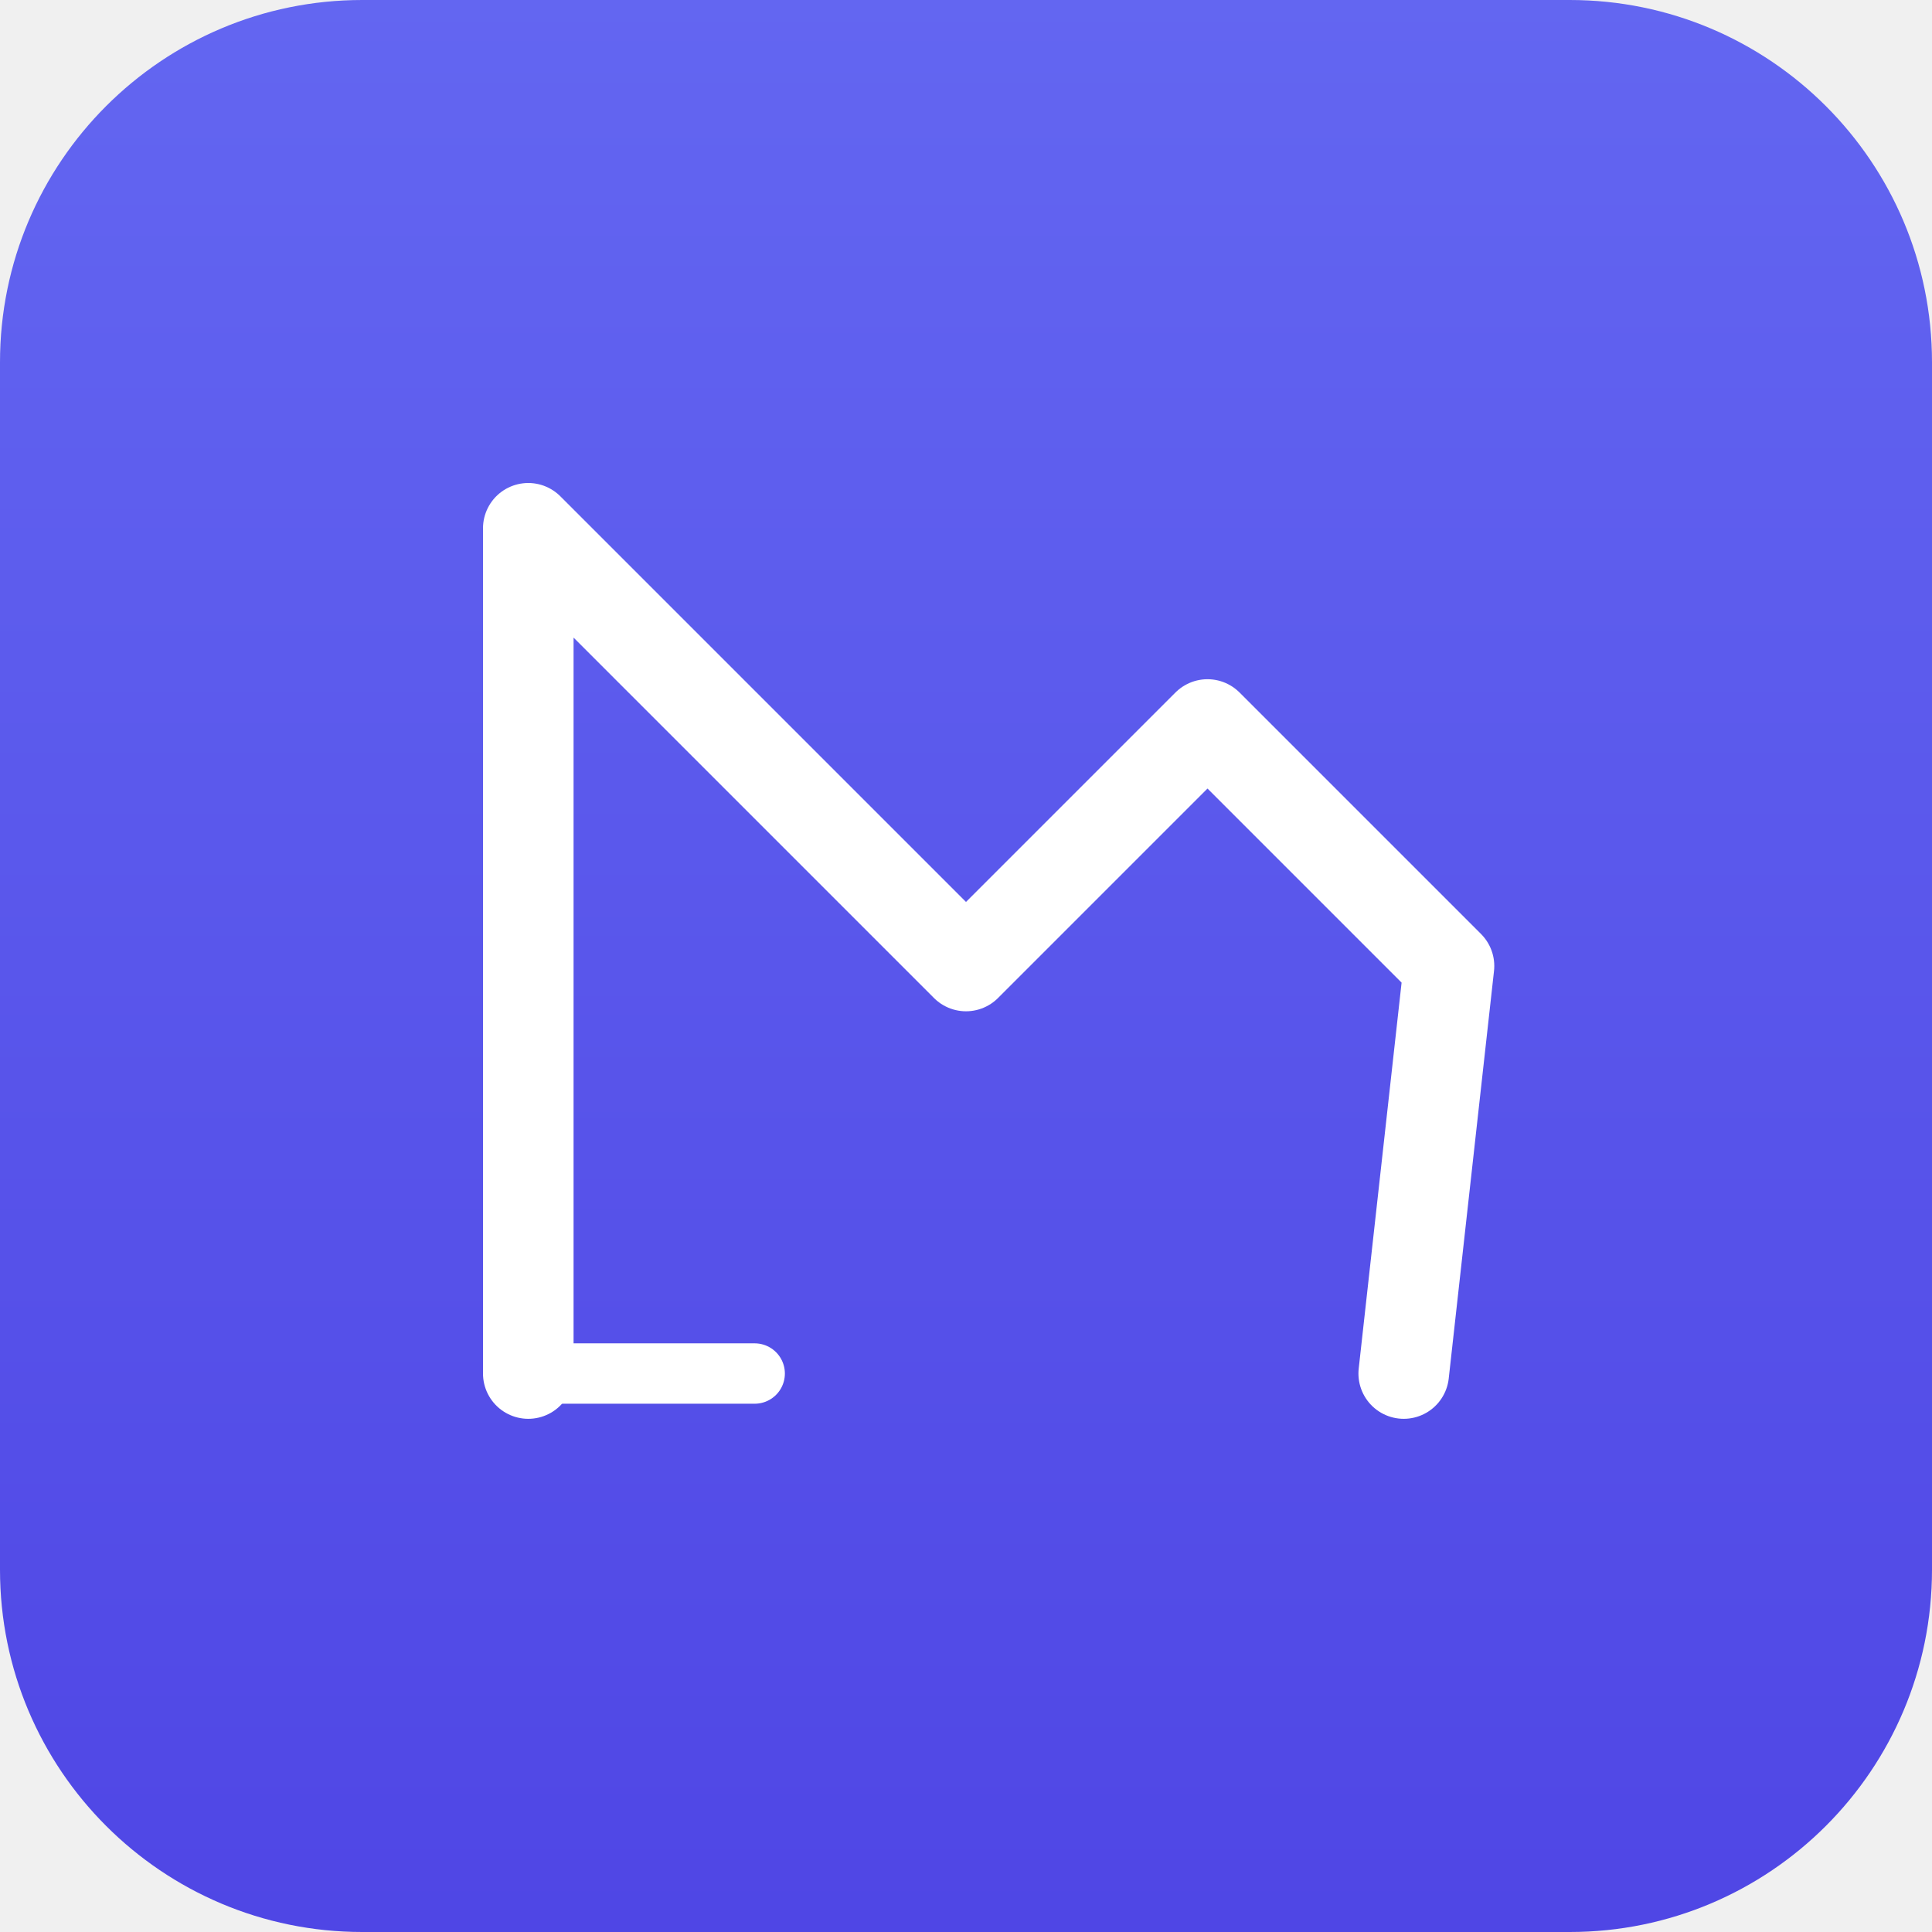
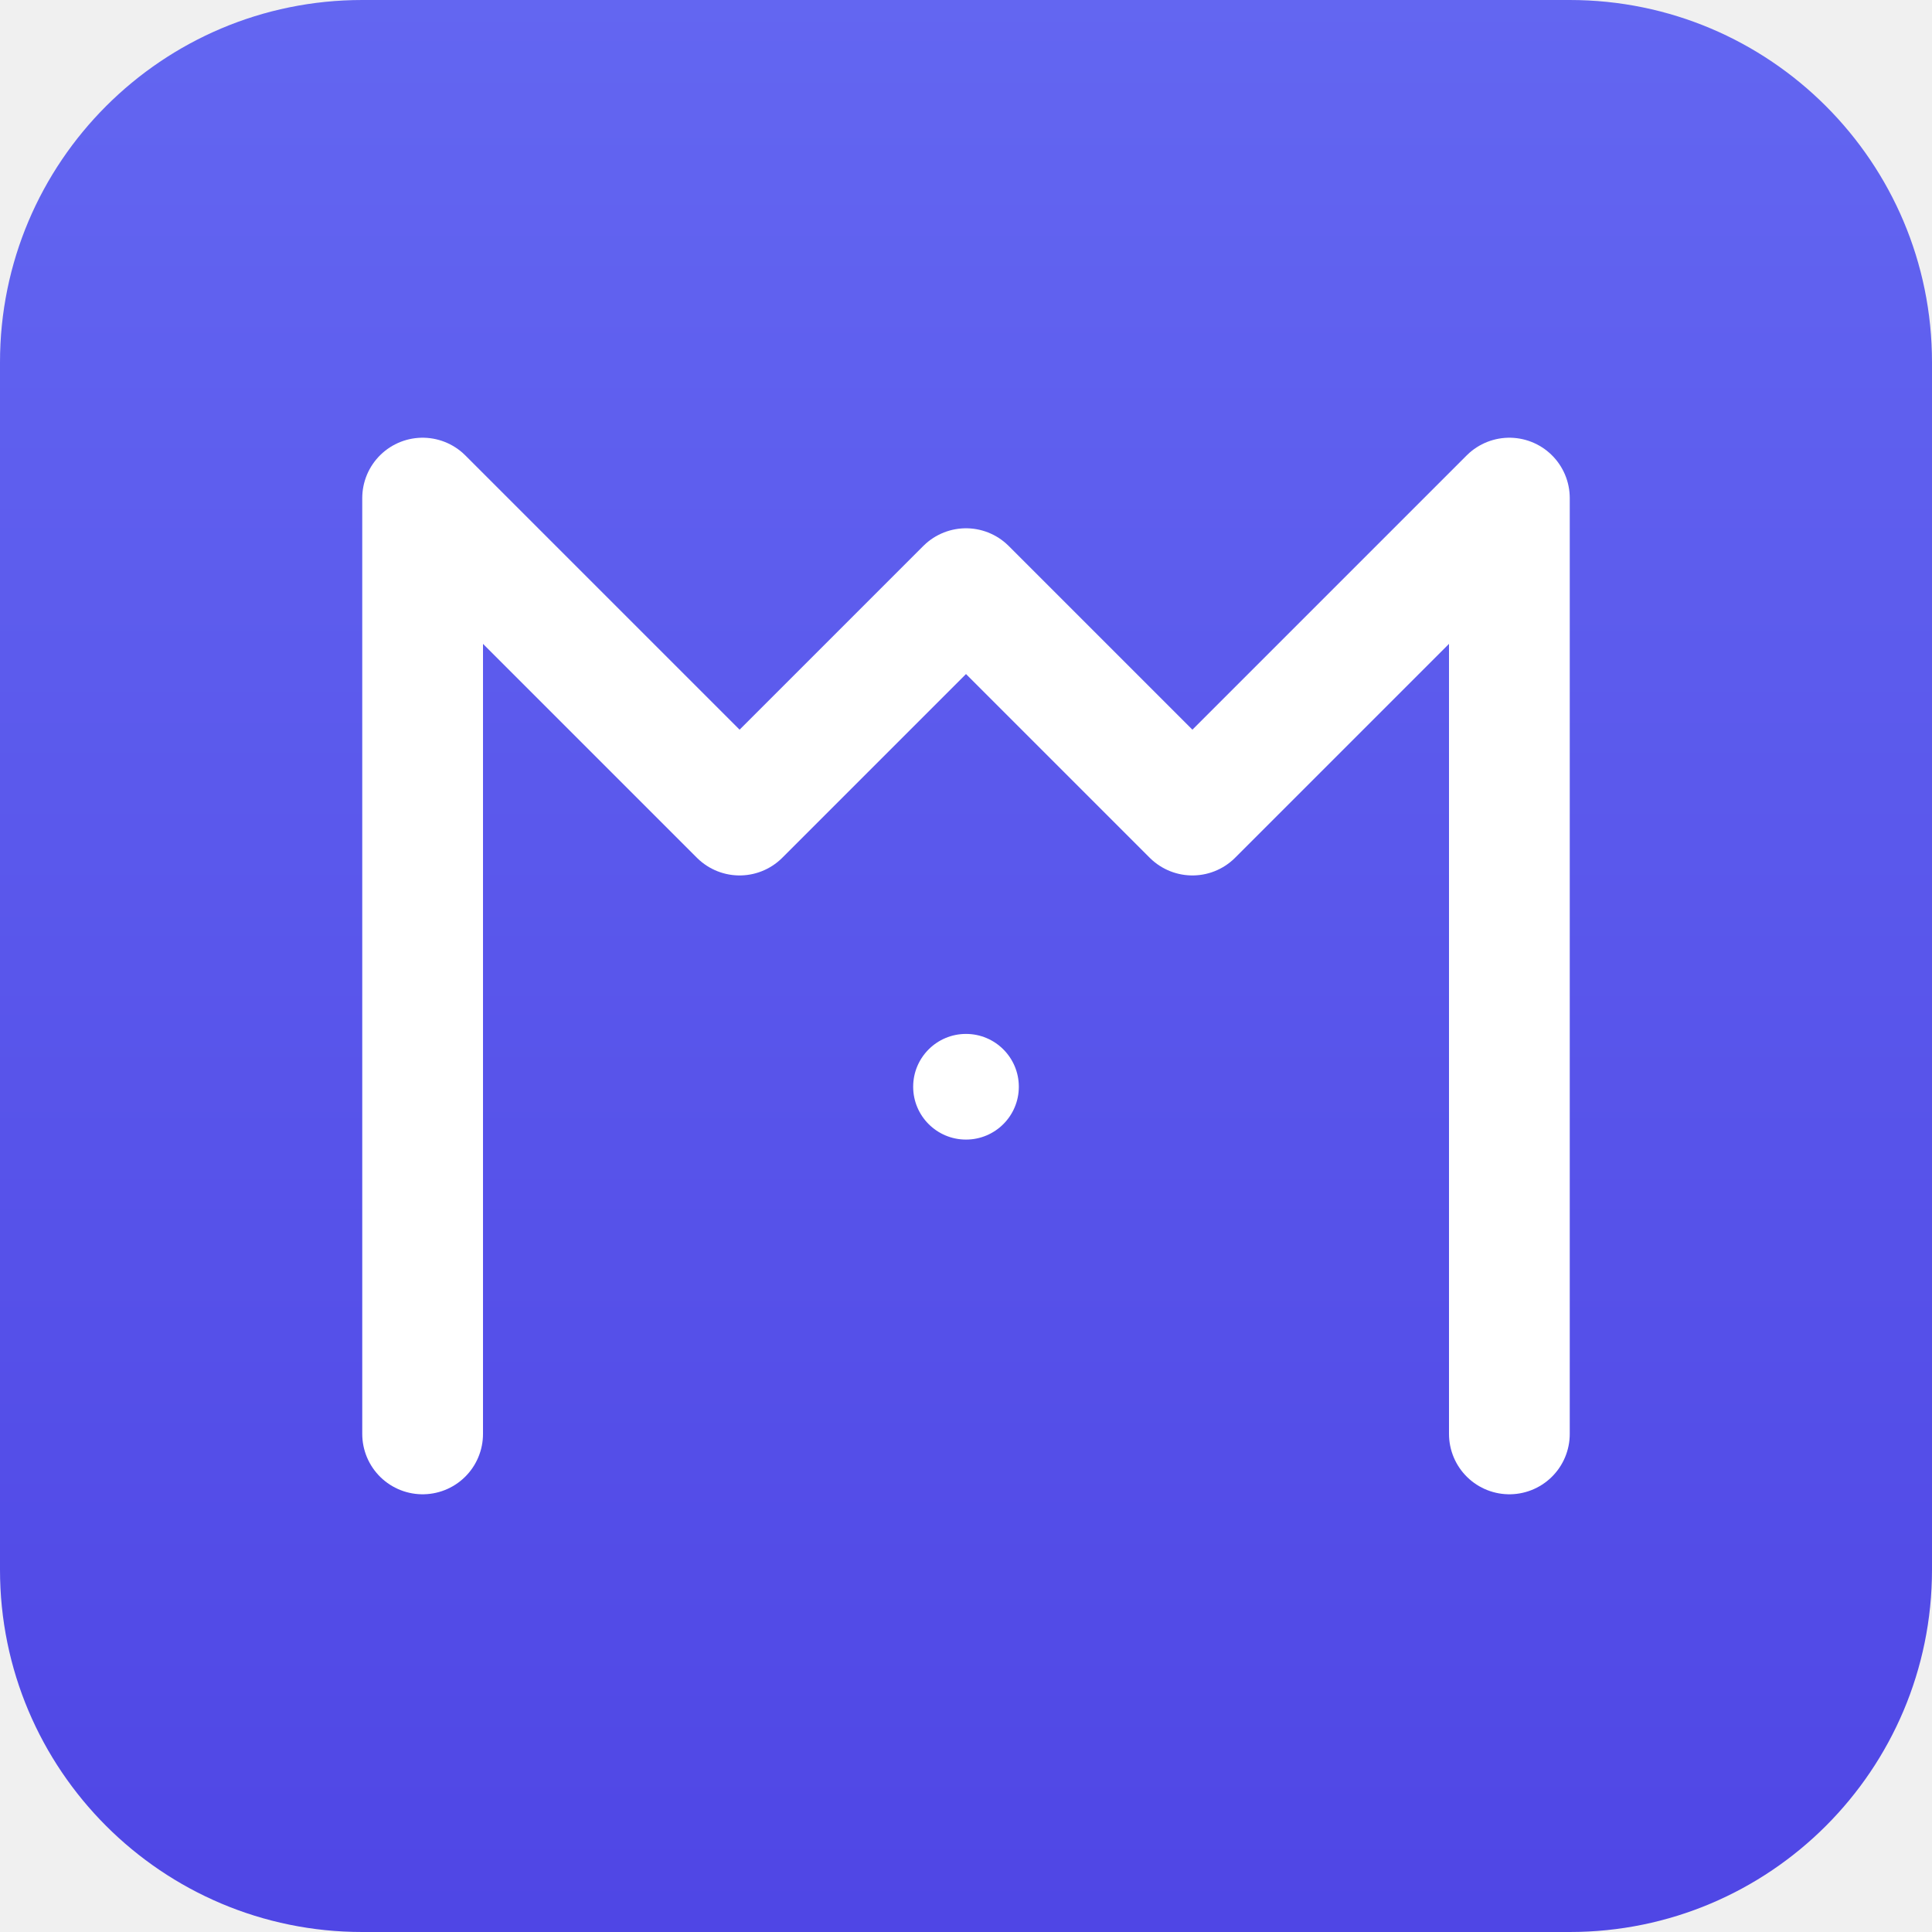
<svg xmlns="http://www.w3.org/2000/svg" viewBox="0 0 512 512" fill="none">
  <defs>
    <linearGradient id="g" x1="0.5" y1="0" x2="0.5" y2="1">
      <stop stop-color="#6366f1" />
      <stop offset="1" stop-color="#4f46e5" />
    </linearGradient>
  </defs>
  <rect width="512" height="512" rx="96" fill="url(#g)" />
-   <g fill="none" stroke="#fff" stroke-width="24" stroke-linecap="round" stroke-linejoin="round">
-     <path d="M140 364 V140 L256 256 L320 192 L384 256 L372 364" />
-     <path d="M140 364 H200" stroke-width="16" />
+   <g fill="none" stroke="#fff" stroke-width="32" stroke-linecap="round" stroke-linejoin="round">
+     <path d="M112 380 V132 L196 216 L256 156 L316 216 L400 132 V380" />
  </g>
+   <circle cx="256" cy="288" r="14" fill="#fff" />
</svg>
